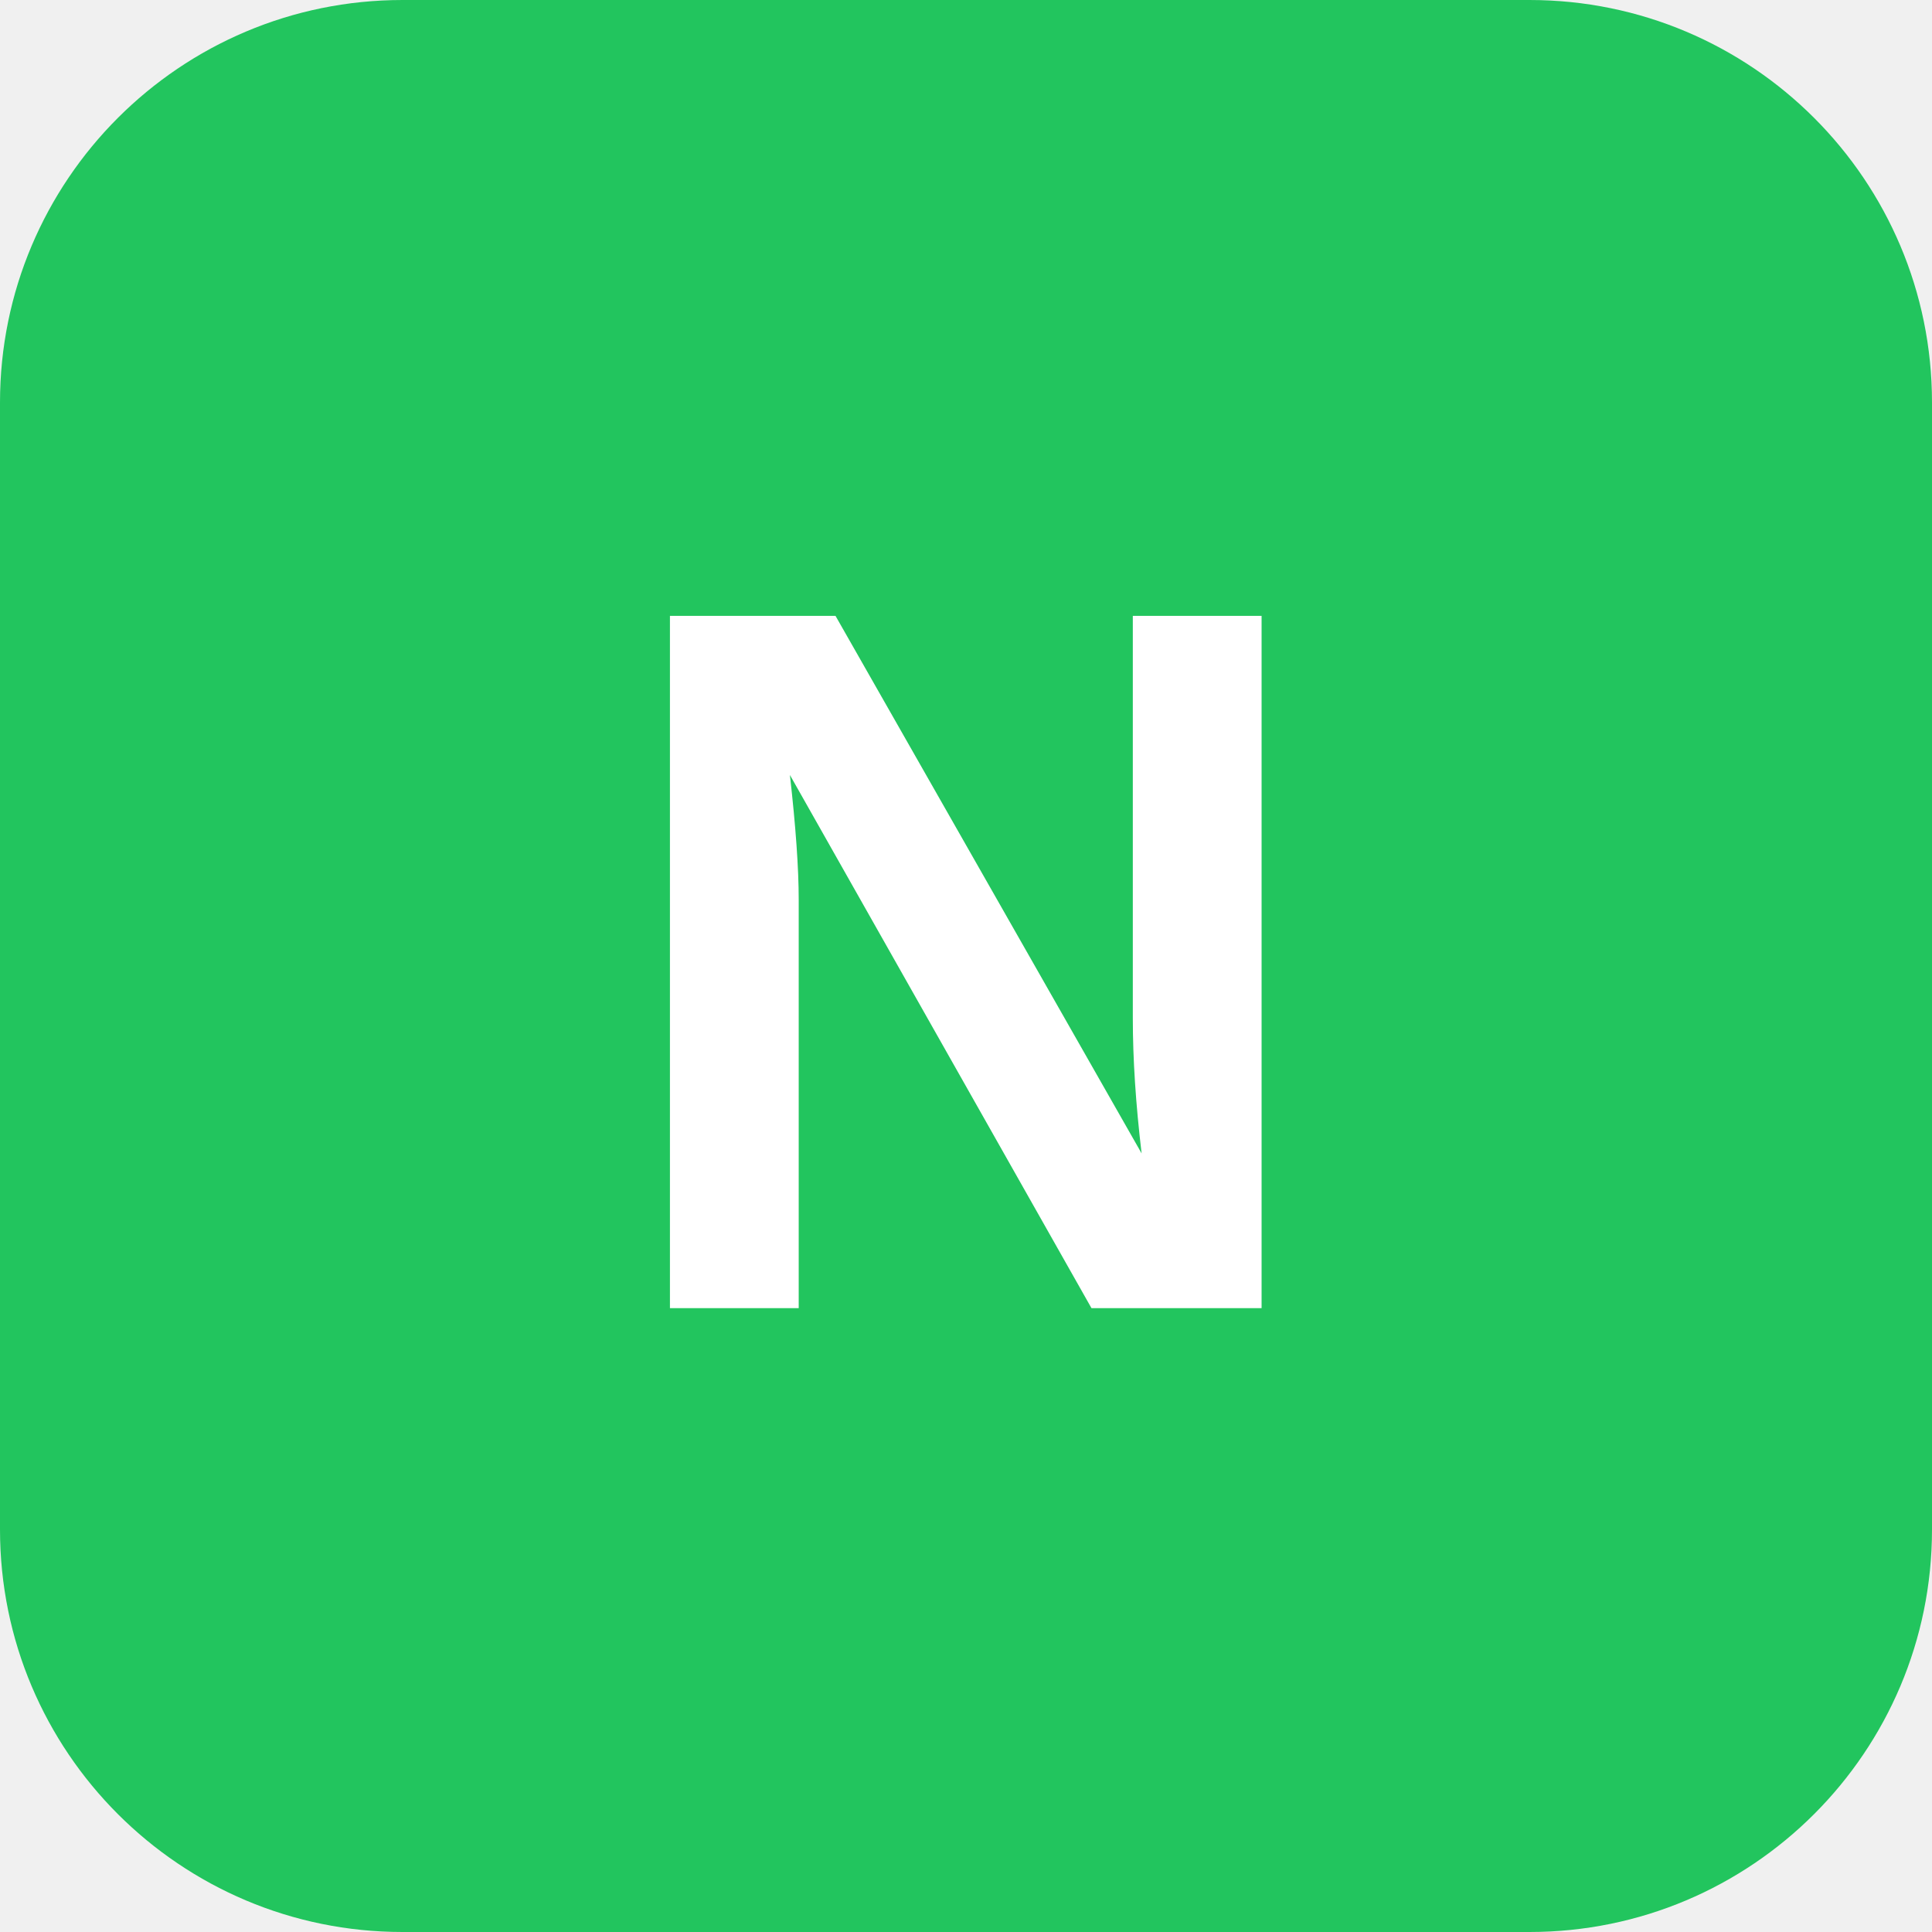
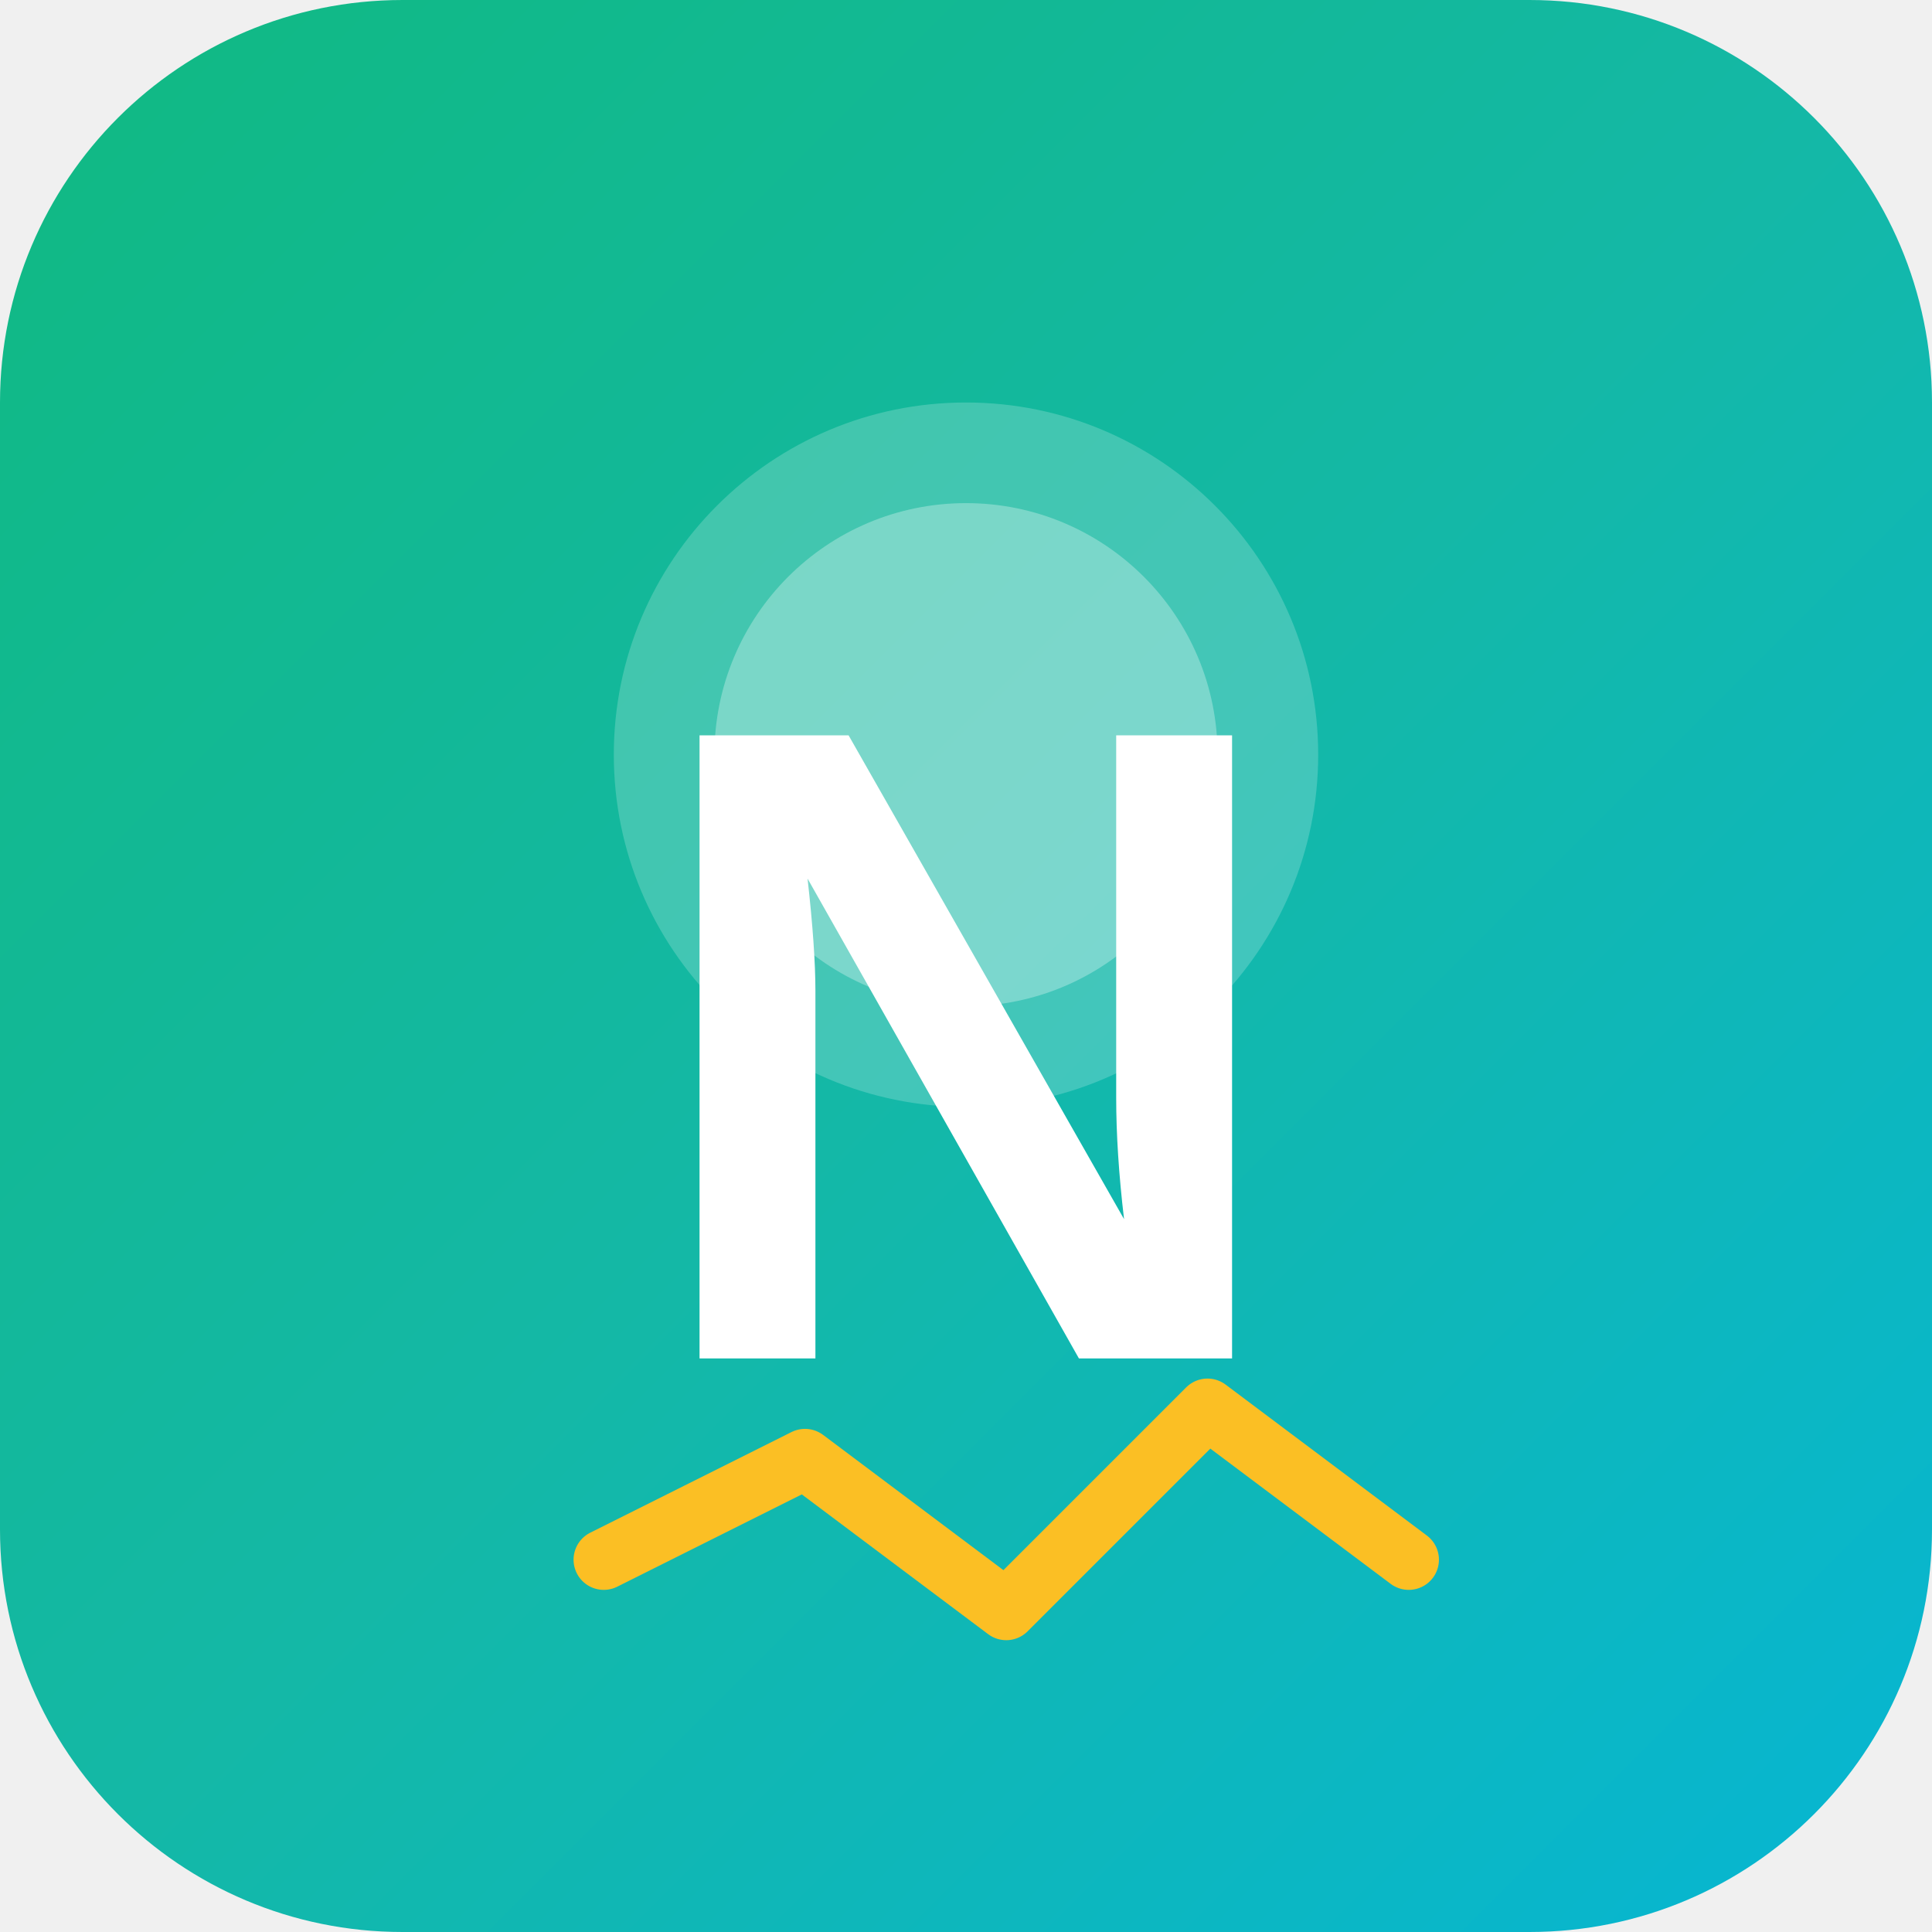
<svg xmlns="http://www.w3.org/2000/svg" viewBox="0 0 192 192" width="192" height="192">
-   <rect width="192" height="192" rx="40" fill="#22c55e" />
-   <text x="96" y="130" text-anchor="middle" font-size="100" font-family="Arial, sans-serif" fill="white" font-weight="bold">N</text>
+   <defs>
+     <linearGradient id="bgGrad" x1="0%" y1="0%" x2="100%" y2="100%">
+       <stop offset="0%" style="stop-color:#10b981" />
+       <stop offset="50%" style="stop-color:#14b8a6" />
+       <stop offset="100%" style="stop-color:#06b6d4" />
+     </linearGradient>
+   </defs>
+   <rect width="192" height="192" rx="40" fill="url(#bgGrad)" />
+   <circle cx="96" cy="75" r="35" fill="rgba(255,255,255,0.2)" />
+   <circle cx="96" cy="75" r="25" fill="rgba(255,255,255,0.3)" />
+   <text x="96" y="135" text-anchor="middle" font-size="90" font-family="Arial, sans-serif" fill="white" font-weight="bold">N</text>
+   <path d="M60 155 L80 145 L100 160 L120 140 L140 155" stroke="#fbbf24" stroke-width="6" fill="none" stroke-linecap="round" stroke-linejoin="round" />
</svg>
